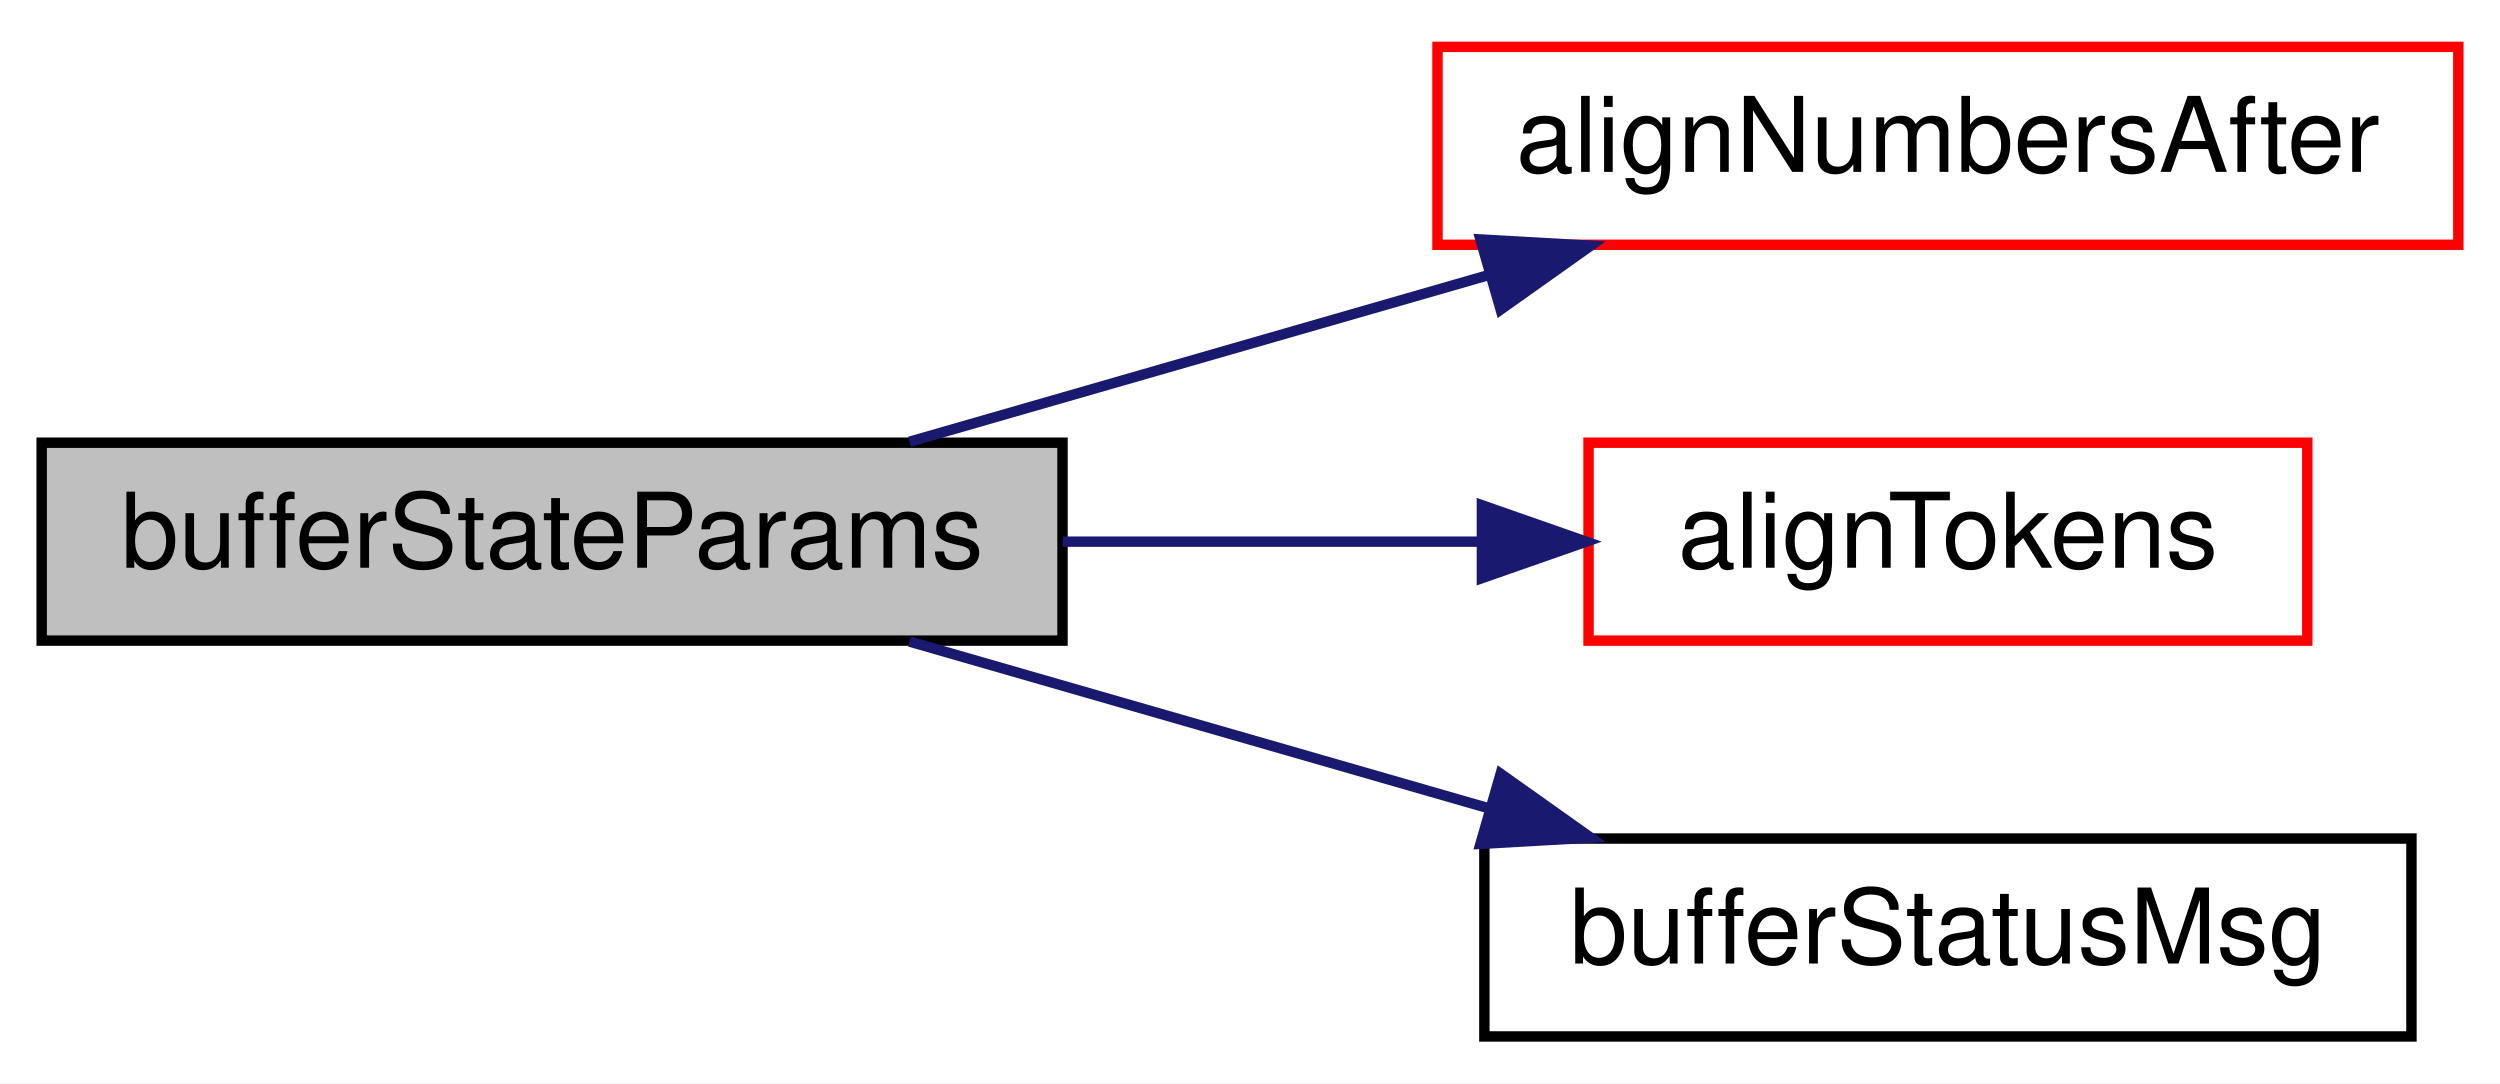
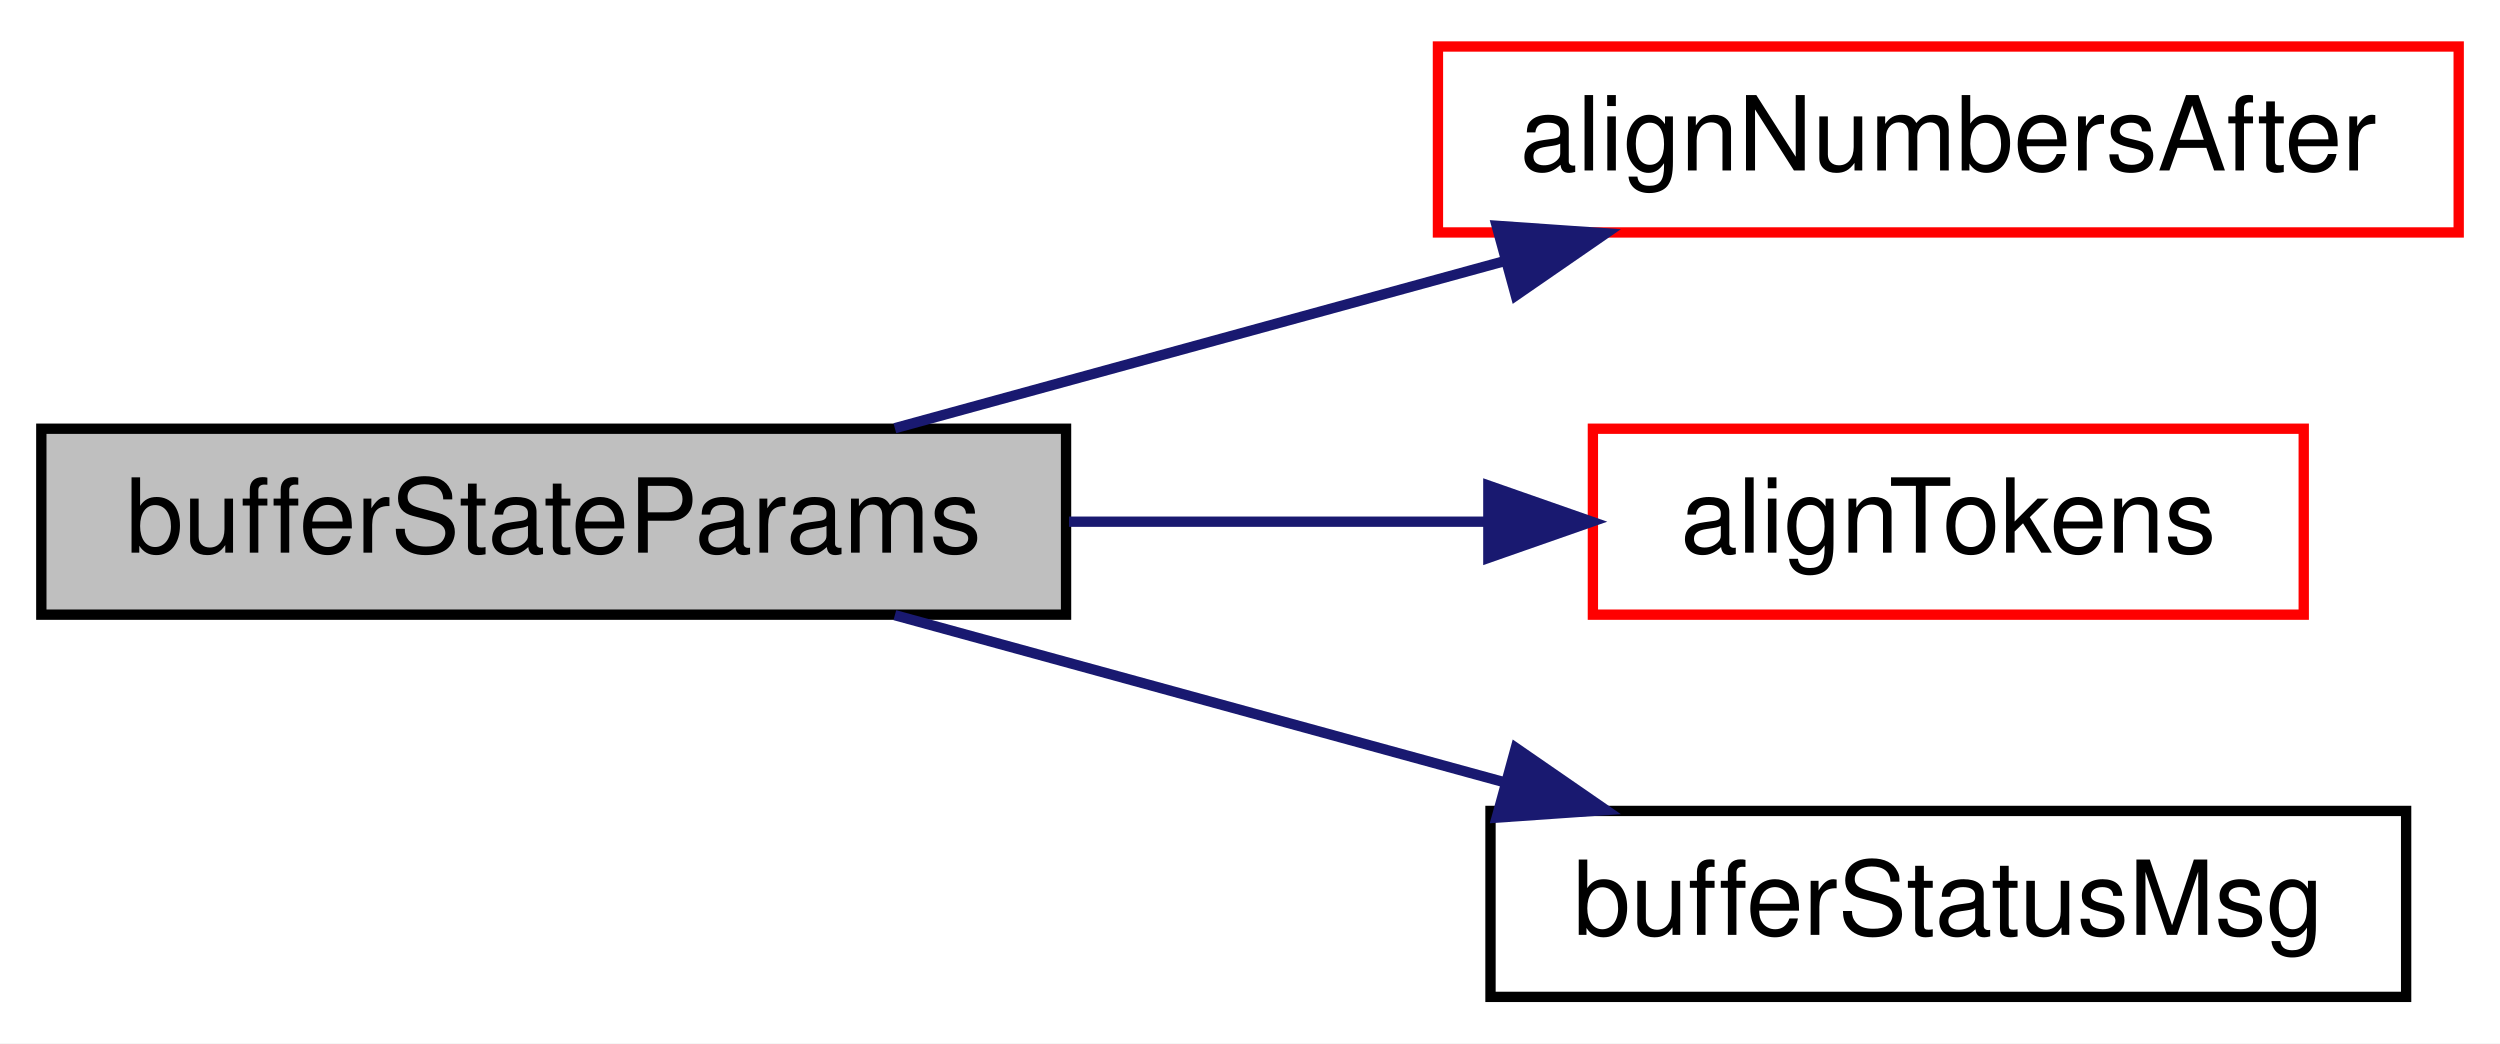
- <svg xmlns="http://www.w3.org/2000/svg" xmlns:xlink="http://www.w3.org/1999/xlink" width="240pt" height="104pt" viewBox="0.00 0.00 240.00 104.00">
-   <g id="graph0" class="graph" transform="scale(1 1) rotate(0) translate(4 100)">
-     <polygon fill="white" stroke="none" points="-4,4 -4,-100 236,-100 236,4 -4,4" />
+ <svg xmlns="http://www.w3.org/2000/svg" xmlns:xlink="http://www.w3.org/1999/xlink" width="242pt" height="101pt" viewBox="0.00 0.00 242.01 101.00">
+   <g id="graph0" class="graph" transform="scale(1 1) rotate(0) translate(4 97)">
+     <polygon fill="#ffffff" stroke="transparent" points="-4,4 -4,-97 238.011,-97 238.011,4 -4,4" />
    <g id="node1" class="node">
-       <polygon fill="#bfbfbf" stroke="black" points="0,-38.5 0,-57.5 98,-57.5 98,-38.5 0,-38.5" />
-       <text text-anchor="middle" x="49" y="-45.5" font-family="Helvetica,sans-Serif" font-size="10.00">bufferStateParams</text>
+       <polygon fill="#bfbfbf" stroke="#000000" points="0,-37.5 0,-55.5 99.198,-55.5 99.198,-37.5 0,-37.5" />
+       <text text-anchor="middle" x="49.599" y="-43.5" font-family="Helvetica,sans-Serif" font-size="10.00" fill="#000000">bufferStateParams</text>
    </g>
    <g id="node2" class="node">
      <g id="a_node2">
        <a xlink:href="../../d0/d3e/pps-files_8cpp.html#ad046d9f994e8b0cb8dae1a628c405393" target="_top" xlink:title="alignNumbersAfter">
-           <polygon fill="white" stroke="red" points="134,-76.5 134,-95.5 232,-95.5 232,-76.5 134,-76.5" />
-           <text text-anchor="middle" x="183" y="-83.5" font-family="Helvetica,sans-Serif" font-size="10.00">alignNumbersAfter</text>
+           <polygon fill="#ffffff" stroke="#ff0000" points="135.198,-74.5 135.198,-92.5 234.011,-92.5 234.011,-74.5 135.198,-74.5" />
+           <text text-anchor="middle" x="184.605" y="-80.5" font-family="Helvetica,sans-Serif" font-size="10.00" fill="#000000">alignNumbersAfter</text>
        </a>
      </g>
    </g>
    <g id="edge1" class="edge">
-       <path fill="none" stroke="midnightblue" d="M83.309,-57.589C100.193,-62.449 120.895,-68.409 138.971,-73.613" />
-       <polygon fill="midnightblue" stroke="midnightblue" points="138.123,-77.011 148.701,-76.414 140.06,-70.284 138.123,-77.011" />
+       <path fill="none" stroke="#191970" d="M82.625,-55.551C100.441,-60.434 122.635,-66.517 141.766,-71.76" />
+       <polygon fill="#191970" stroke="#191970" points="140.882,-75.146 151.452,-74.414 142.732,-68.395 140.882,-75.146" />
    </g>
    <g id="node3" class="node">
      <g id="a_node3">
        <a xlink:href="../../d0/d3e/pps-files_8cpp.html#a6bcf95536c2895ba1756f092de49baa3" target="_top" xlink:title="alignTokens">
-           <polygon fill="white" stroke="red" points="148.5,-38.5 148.5,-57.5 217.5,-57.5 217.5,-38.5 148.5,-38.5" />
-           <text text-anchor="middle" x="183" y="-45.5" font-family="Helvetica,sans-Serif" font-size="10.00">alignTokens</text>
+           <polygon fill="#ffffff" stroke="#ff0000" points="150.198,-37.5 150.198,-55.5 219.011,-55.5 219.011,-37.5 150.198,-37.5" />
+           <text text-anchor="middle" x="184.605" y="-43.5" font-family="Helvetica,sans-Serif" font-size="10.00" fill="#000000">alignTokens</text>
        </a>
      </g>
    </g>
    <g id="edge2" class="edge">
-       <path fill="none" stroke="midnightblue" d="M98.028,-48C111.174,-48 125.349,-48 138.242,-48" />
-       <polygon fill="midnightblue" stroke="midnightblue" points="138.262,-51.5 148.262,-48 138.262,-44.5 138.262,-51.5" />
+       <path fill="none" stroke="#191970" d="M99.487,-46.5C112.763,-46.5 127.017,-46.5 139.991,-46.5" />
+       <polygon fill="#191970" stroke="#191970" points="140.078,-50 150.078,-46.5 140.078,-43 140.078,-50" />
    </g>
    <g id="node4" class="node">
      <g id="a_node4">
        <a xlink:href="../../d0/d3e/pps-files_8cpp.html#a6f609d689ebe787455ce220808ca3ba0" target="_top" xlink:title="bufferStatusMsg">
-           <polygon fill="white" stroke="black" points="138.5,-0.5 138.5,-19.5 227.5,-19.5 227.5,-0.5 138.5,-0.5" />
-           <text text-anchor="middle" x="183" y="-7.5" font-family="Helvetica,sans-Serif" font-size="10.00">bufferStatusMsg</text>
+           <polygon fill="#ffffff" stroke="#000000" points="140.286,-.5 140.286,-18.5 228.923,-18.5 228.923,-.5 140.286,-.5" />
+           <text text-anchor="middle" x="184.605" y="-6.5" font-family="Helvetica,sans-Serif" font-size="10.00" fill="#000000">bufferStatusMsg</text>
        </a>
      </g>
    </g>
    <g id="edge3" class="edge">
-       <path fill="none" stroke="midnightblue" d="M83.309,-38.411C100.193,-33.551 120.895,-27.591 138.971,-22.387" />
-       <polygon fill="midnightblue" stroke="midnightblue" points="140.06,-25.716 148.701,-19.586 138.123,-18.989 140.06,-25.716" />
+       <path fill="none" stroke="#191970" d="M82.625,-37.449C100.441,-32.566 122.635,-26.483 141.766,-21.24" />
+       <polygon fill="#191970" stroke="#191970" points="142.732,-24.605 151.452,-18.586 140.882,-17.854 142.732,-24.605" />
    </g>
  </g>
</svg>
